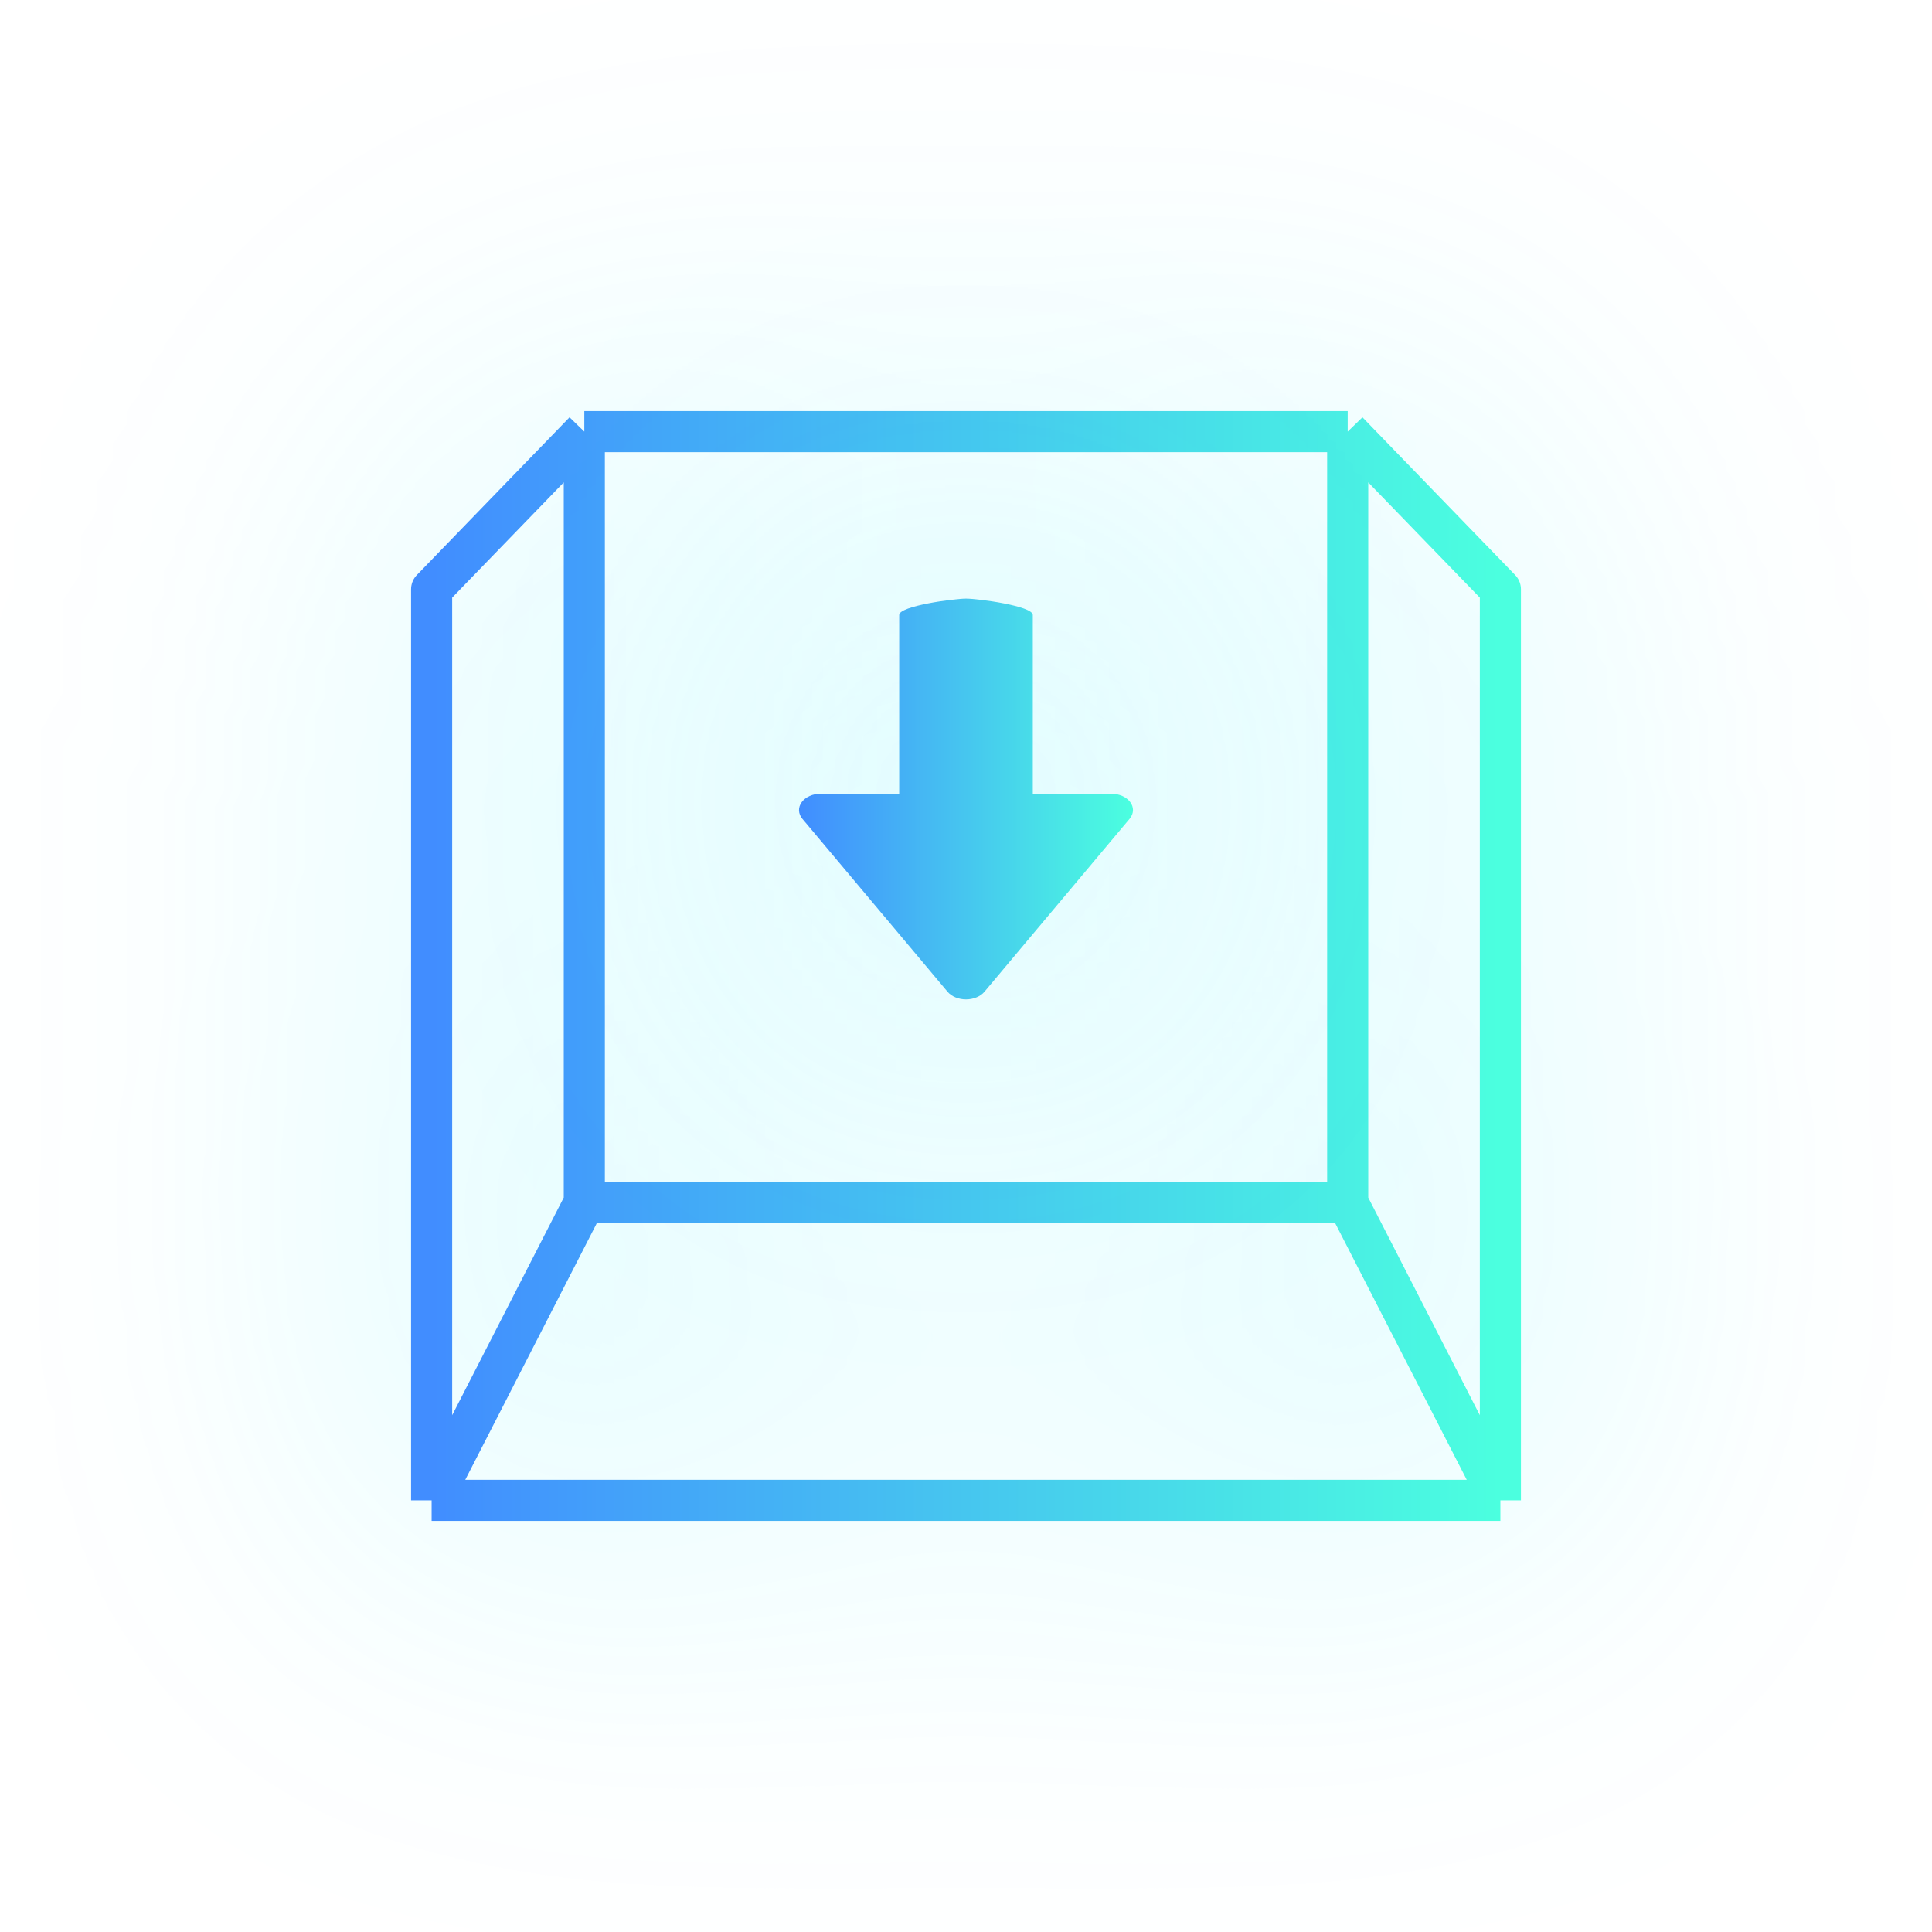
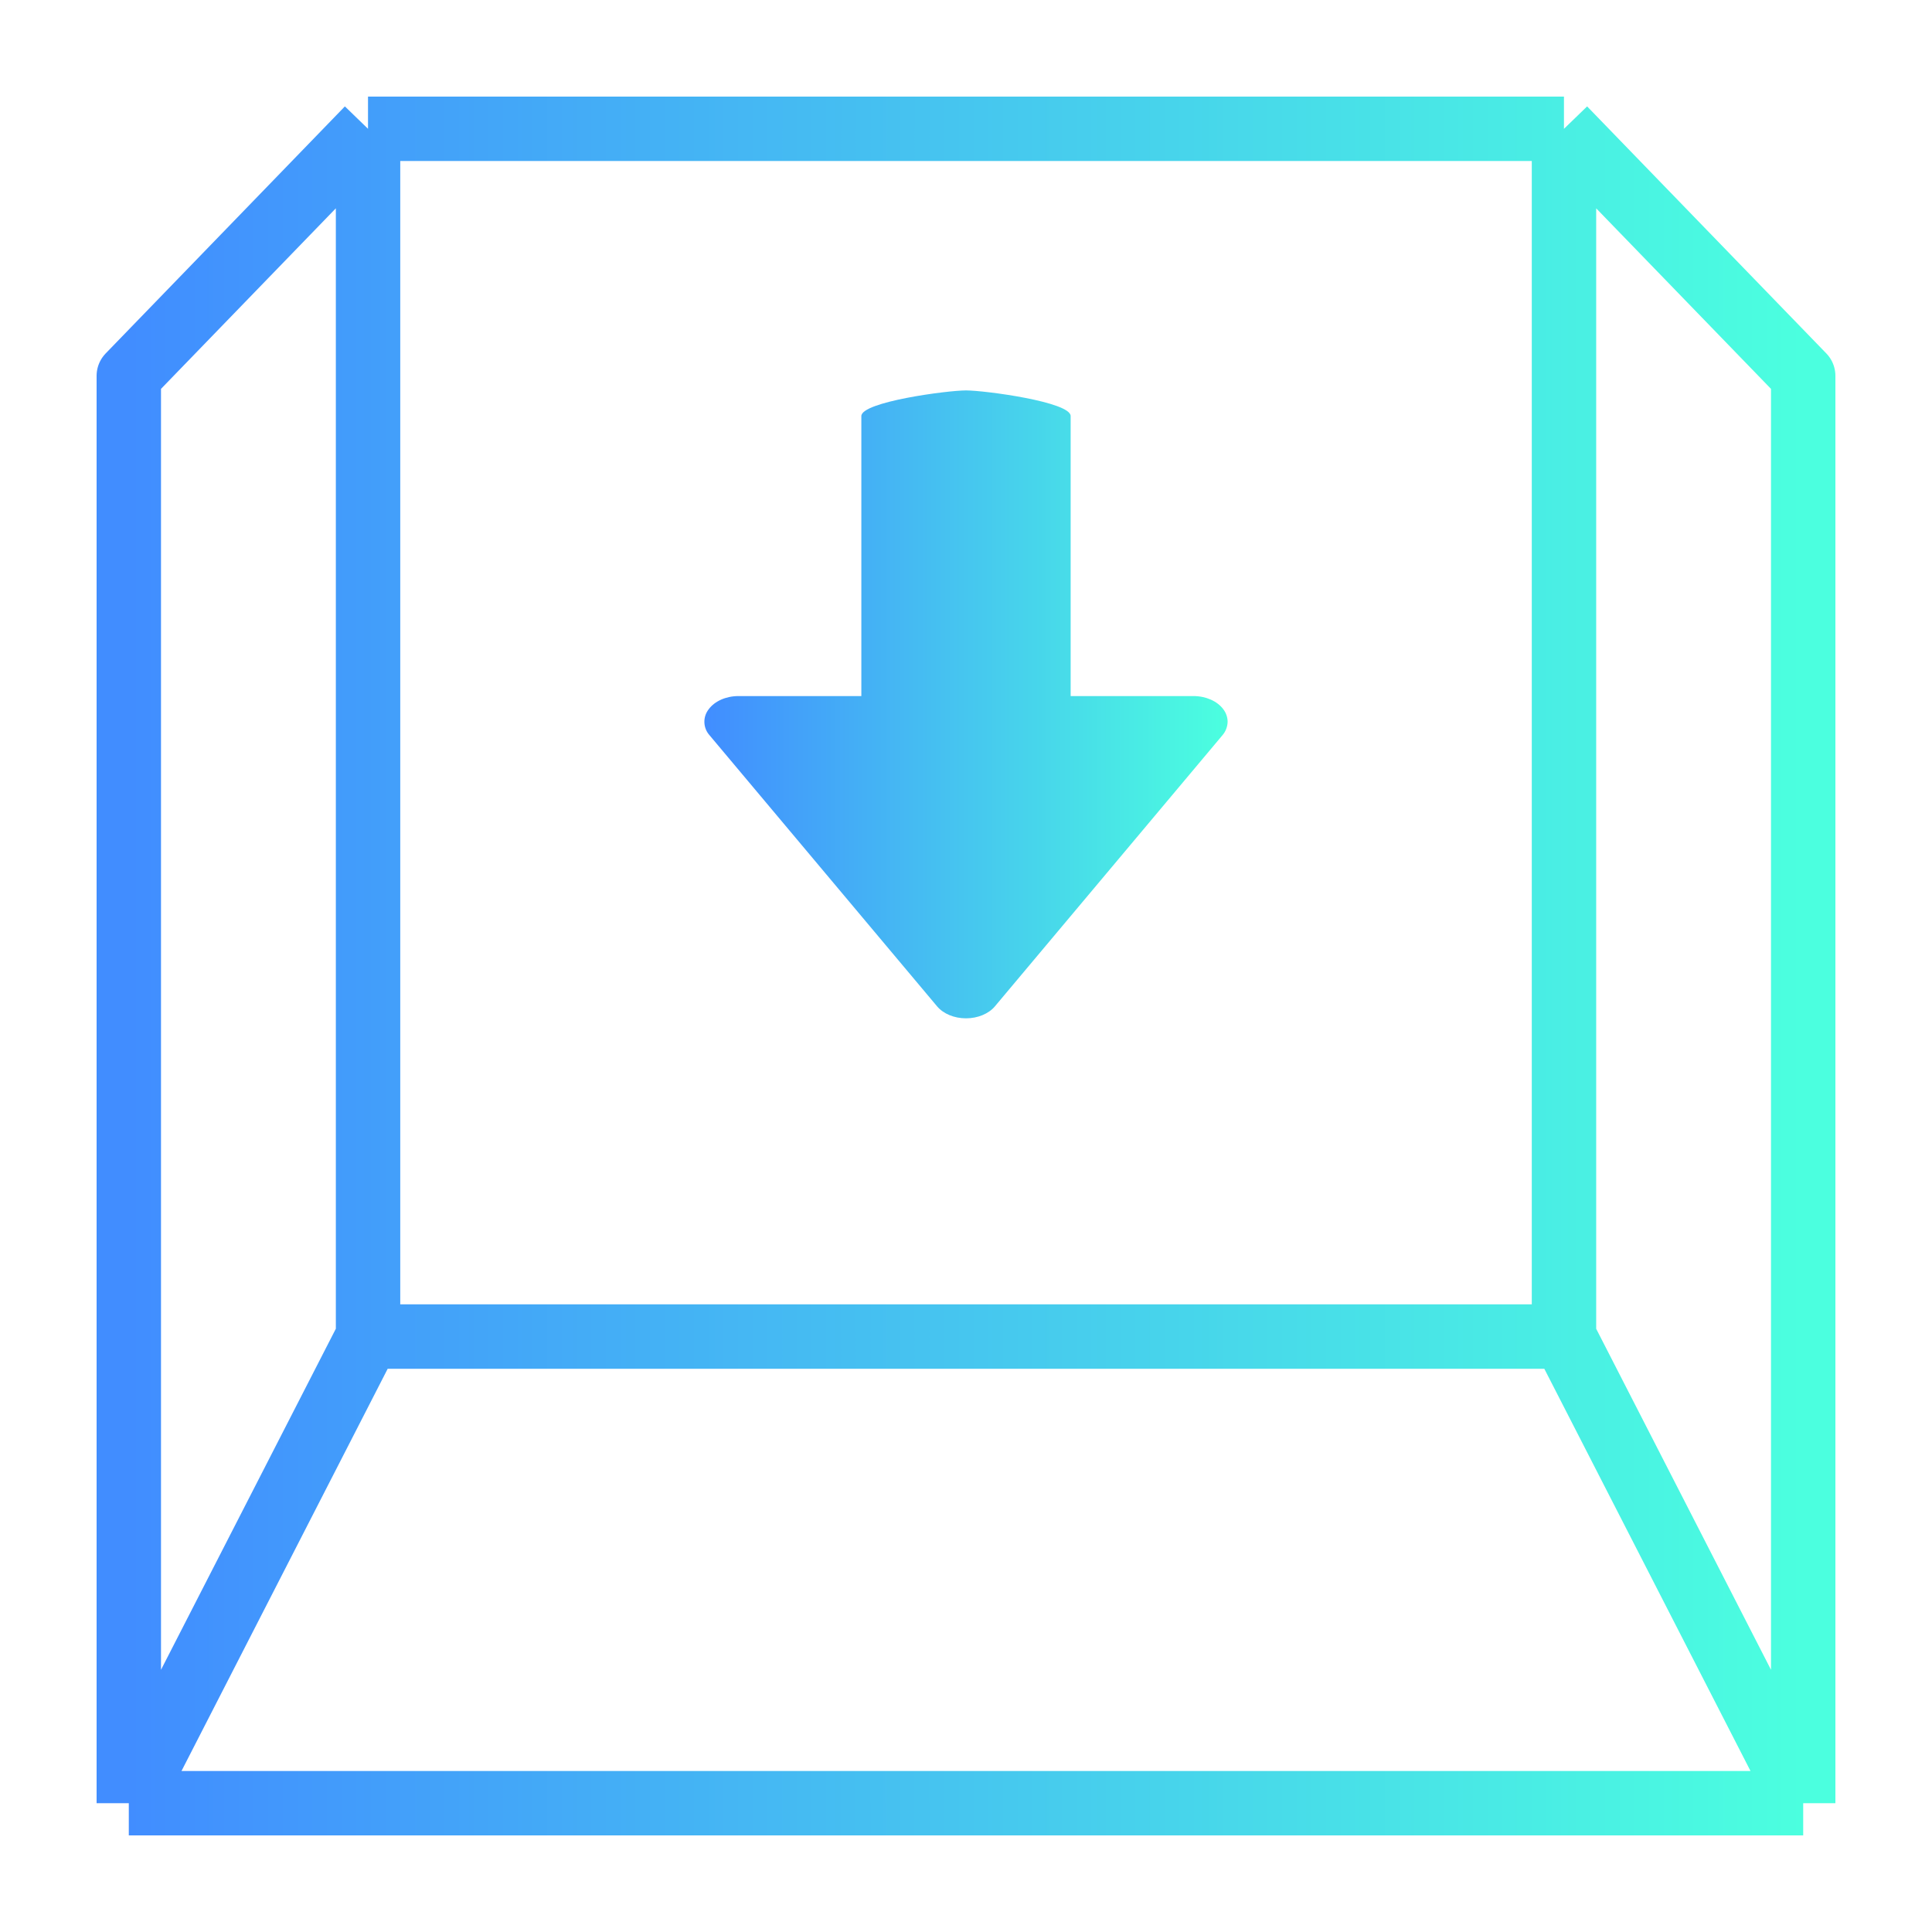
- <svg xmlns="http://www.w3.org/2000/svg" width="94" height="94" viewBox="0 0 94 94" fill="none">
-   <g filter="url(#filter0_d_759_302)">
-     <path d="M28.429 21L21 28.672V73M28.429 21H65.571M28.429 21V58.508M21 73H73M21 73L28.429 58.508M73 73V28.672L65.571 21M73 73L65.571 58.508M65.571 21V58.508M28.429 58.508H65.571" stroke="url(#paint0_linear_759_302)" stroke-width="2" stroke-linejoin="round" />
-   </g>
-   <g filter="url(#filter1_d_759_302)">
-     <path d="M54.992 39.028C54.806 38.775 54.451 38.617 54.065 38.617H50.25V29.921C50.25 29.481 47.585 29.125 47 29.125C46.415 29.125 43.75 29.481 43.75 29.921V38.617H39.934C39.547 38.617 39.193 38.775 39.008 39.028C38.82 39.282 38.833 39.592 39.037 39.837L46.103 48.254C46.298 48.485 46.635 48.625 47 48.625C47.364 48.625 47.702 48.485 47.897 48.254L54.962 39.837C55.07 39.707 55.125 39.56 55.125 39.412C55.125 39.281 55.08 39.148 54.992 39.028Z" fill="url(#paint1_linear_759_302)" />
-   </g>
+ <svg xmlns="http://www.w3.org/2000/svg" width="60" height="60" fill="none">
+   <path d="M11.429 4 4 11.672V56m7.429-52H48.57M11.43 4v37.508M4 56h52M4 56l7.429-14.492M56 56V11.672L48.571 4M56 56l-7.429-14.492m0-37.508v37.508m-37.142 0H48.57" stroke="url(#a)" stroke-width="2" stroke-linejoin="round" />
+   <path d="M37.992 22.028c-.186-.253-.541-.411-.927-.411H33.25V12.92c0-.439-2.665-.795-3.25-.795s-3.25.356-3.25.796v8.696h-3.816c-.387 0-.741.158-.926.411a.629.629 0 0 0 .03.809l7.065 8.417c.195.231.532.371.897.371.364 0 .702-.14.897-.371l7.065-8.418a.664.664 0 0 0 .163-.424.65.65 0 0 0-.133-.384Z" fill="url(#b)" />
  <defs>
-     <filter id="filter0_d_759_302" x="0" y="0" width="94" height="94" filterUnits="userSpaceOnUse" color-interpolation-filters="sRGB">
-       <feFlood flood-opacity="0" result="BackgroundImageFix" />
-       <feColorMatrix in="SourceAlpha" type="matrix" values="0 0 0 0 0 0 0 0 0 0 0 0 0 0 0 0 0 0 127 0" result="hardAlpha" />
-       <feOffset />
-       <feGaussianBlur stdDeviation="10" />
-       <feColorMatrix type="matrix" values="0 0 0 0 0 0 0 0 0 0.925 0 0 0 0 1 0 0 0 0.4 0" />
-       <feBlend mode="normal" in2="BackgroundImageFix" result="effect1_dropShadow_759_302" />
-       <feBlend mode="normal" in="SourceGraphic" in2="effect1_dropShadow_759_302" result="shape" />
-     </filter>
-     <filter id="filter1_d_759_302" x="18.875" y="9.125" width="56.25" height="59.5" filterUnits="userSpaceOnUse" color-interpolation-filters="sRGB">
-       <feFlood flood-opacity="0" result="BackgroundImageFix" />
-       <feColorMatrix in="SourceAlpha" type="matrix" values="0 0 0 0 0 0 0 0 0 0 0 0 0 0 0 0 0 0 127 0" result="hardAlpha" />
-       <feOffset />
-       <feGaussianBlur stdDeviation="10" />
-       <feColorMatrix type="matrix" values="0 0 0 0 0 0 0 0 0 0.925 0 0 0 0 1 0 0 0 0.4 0" />
-       <feBlend mode="normal" in2="BackgroundImageFix" result="effect1_dropShadow_759_302" />
-       <feBlend mode="normal" in="SourceGraphic" in2="effect1_dropShadow_759_302" result="shape" />
-     </filter>
-     <linearGradient id="paint0_linear_759_302" x1="21" y1="73" x2="73" y2="73" gradientUnits="userSpaceOnUse">
+     <linearGradient id="a" x1="4" y1="56" x2="56" y2="56" gradientUnits="userSpaceOnUse">
      <stop stop-color="#418DFF" />
      <stop offset="1" stop-color="#4BFFDF" />
    </linearGradient>
-     <linearGradient id="paint1_linear_759_302" x1="38.875" y1="48.625" x2="55.125" y2="48.625" gradientUnits="userSpaceOnUse">
+     <linearGradient id="b" x1="21.875" y1="31.625" x2="38.125" y2="31.625" gradientUnits="userSpaceOnUse">
      <stop stop-color="#418DFF" />
      <stop offset="1" stop-color="#4BFFDF" />
    </linearGradient>
  </defs>
</svg>
